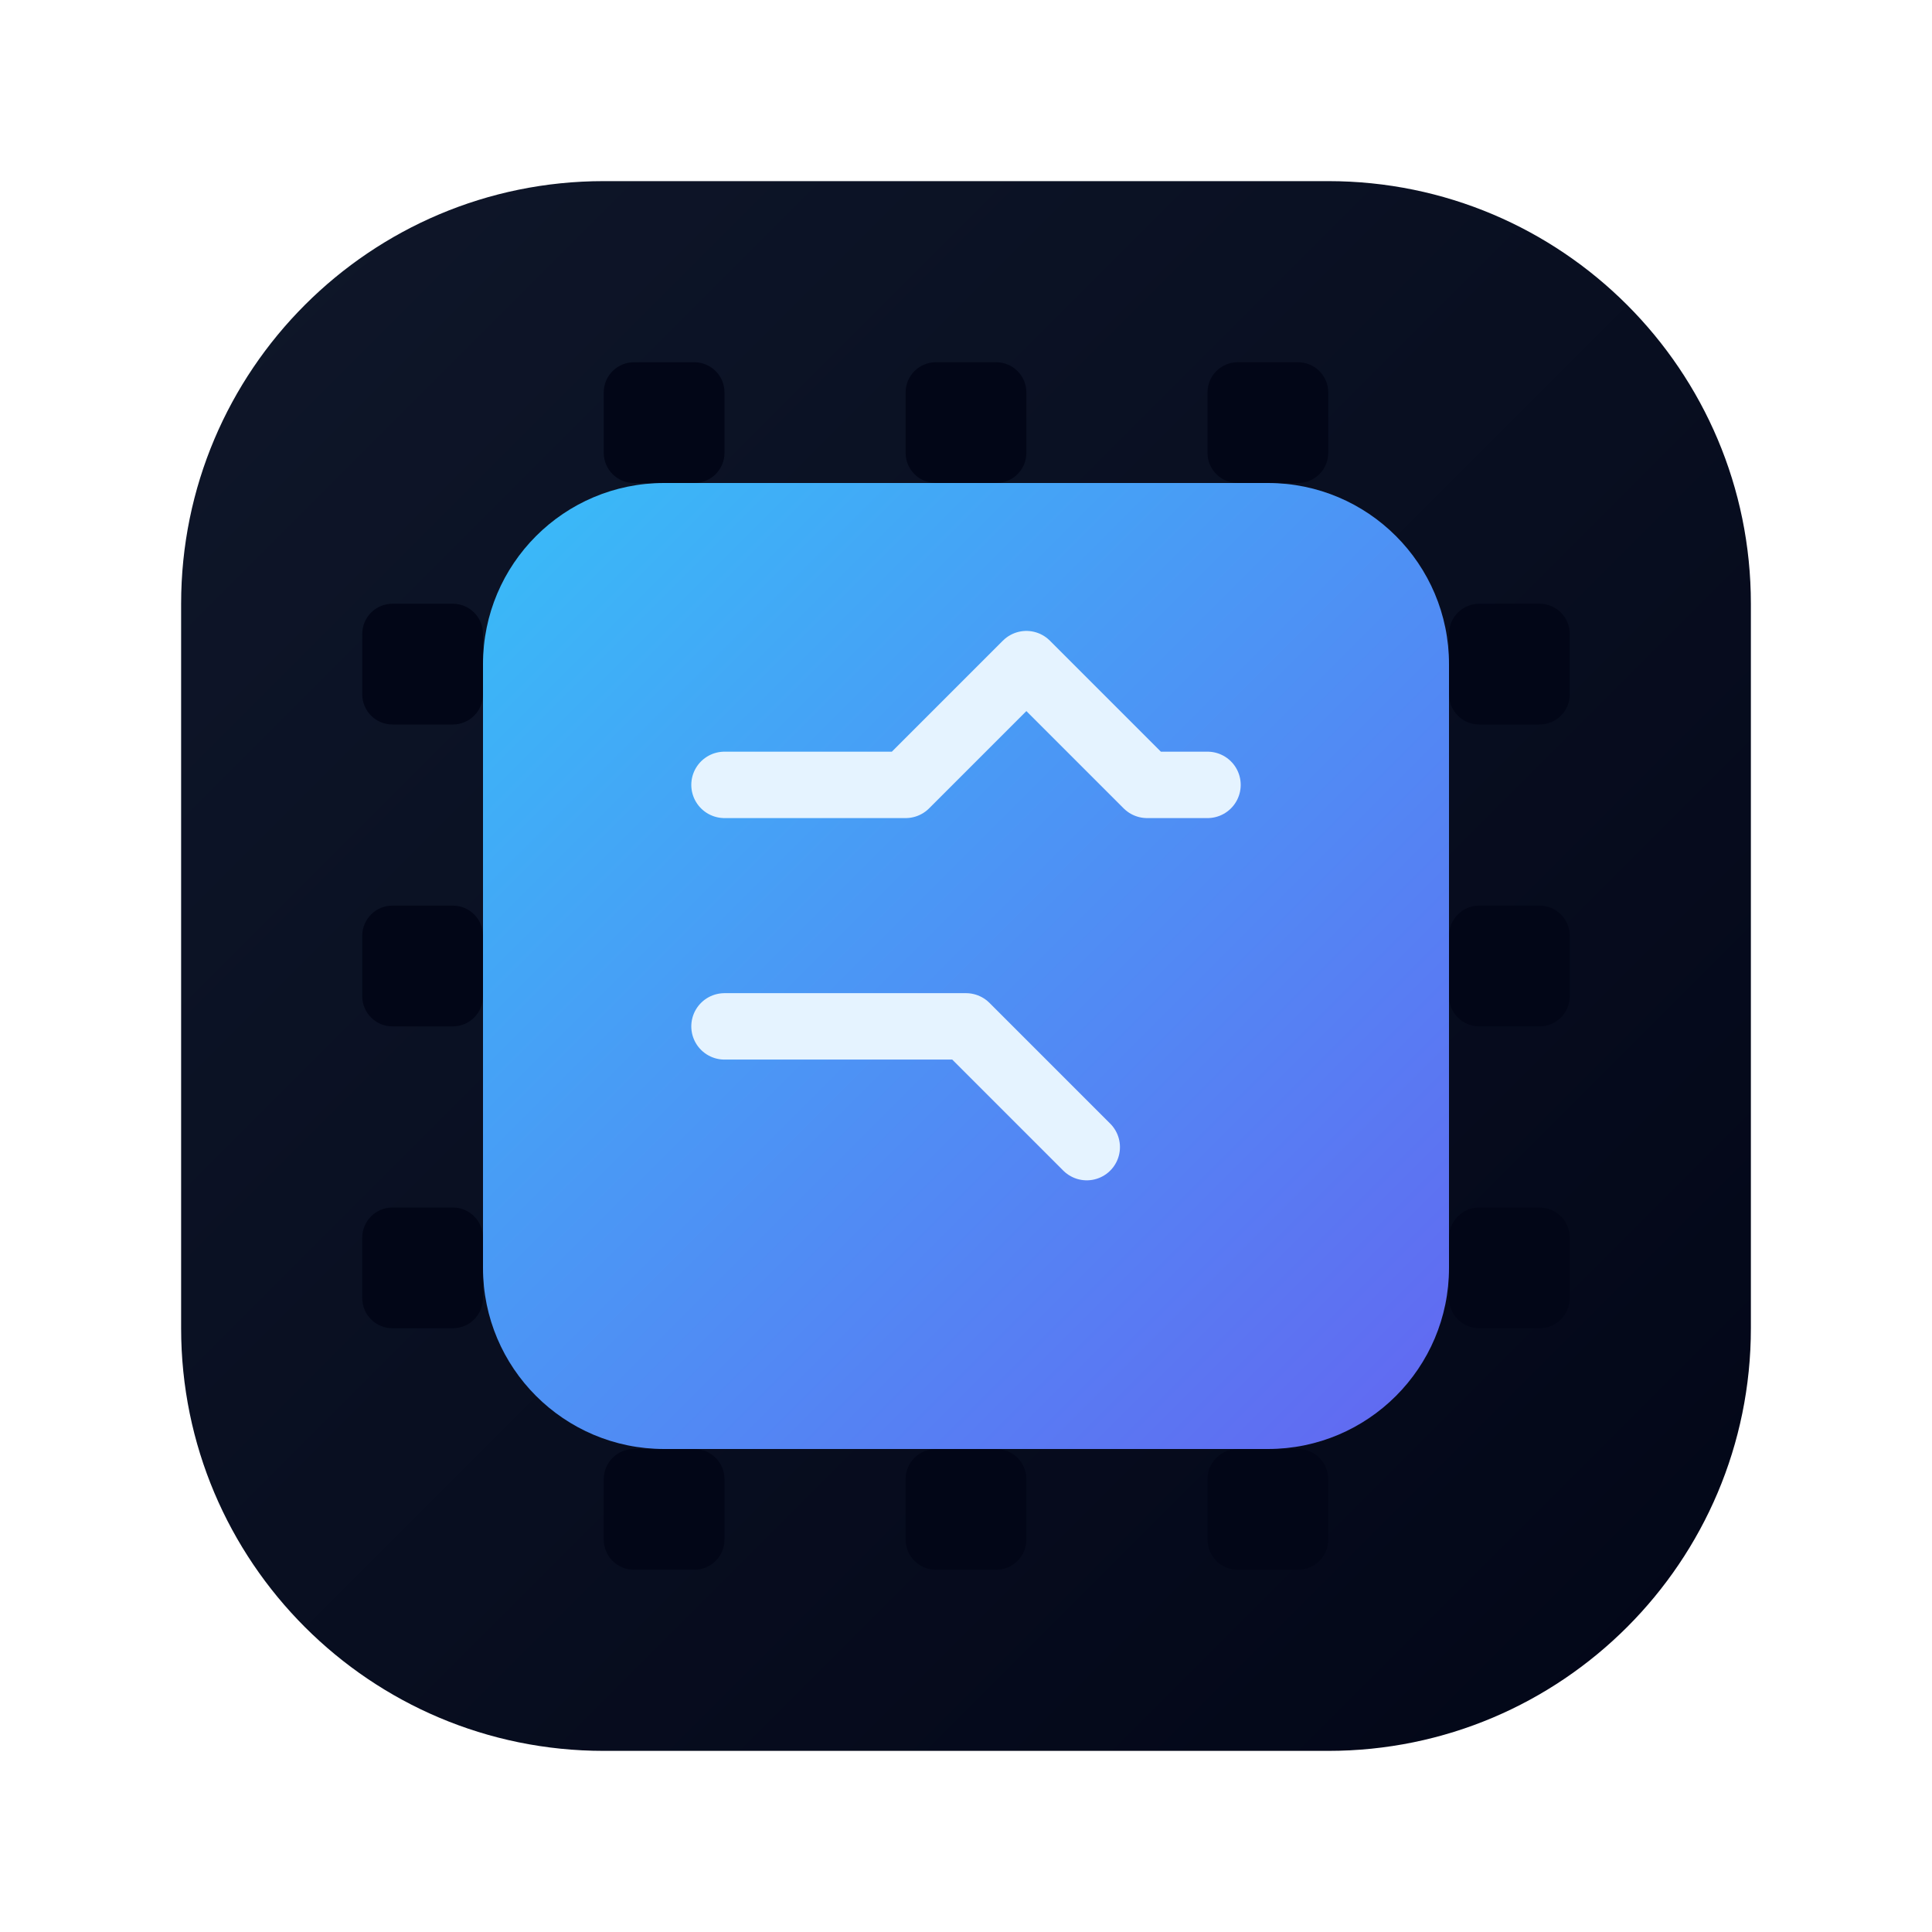
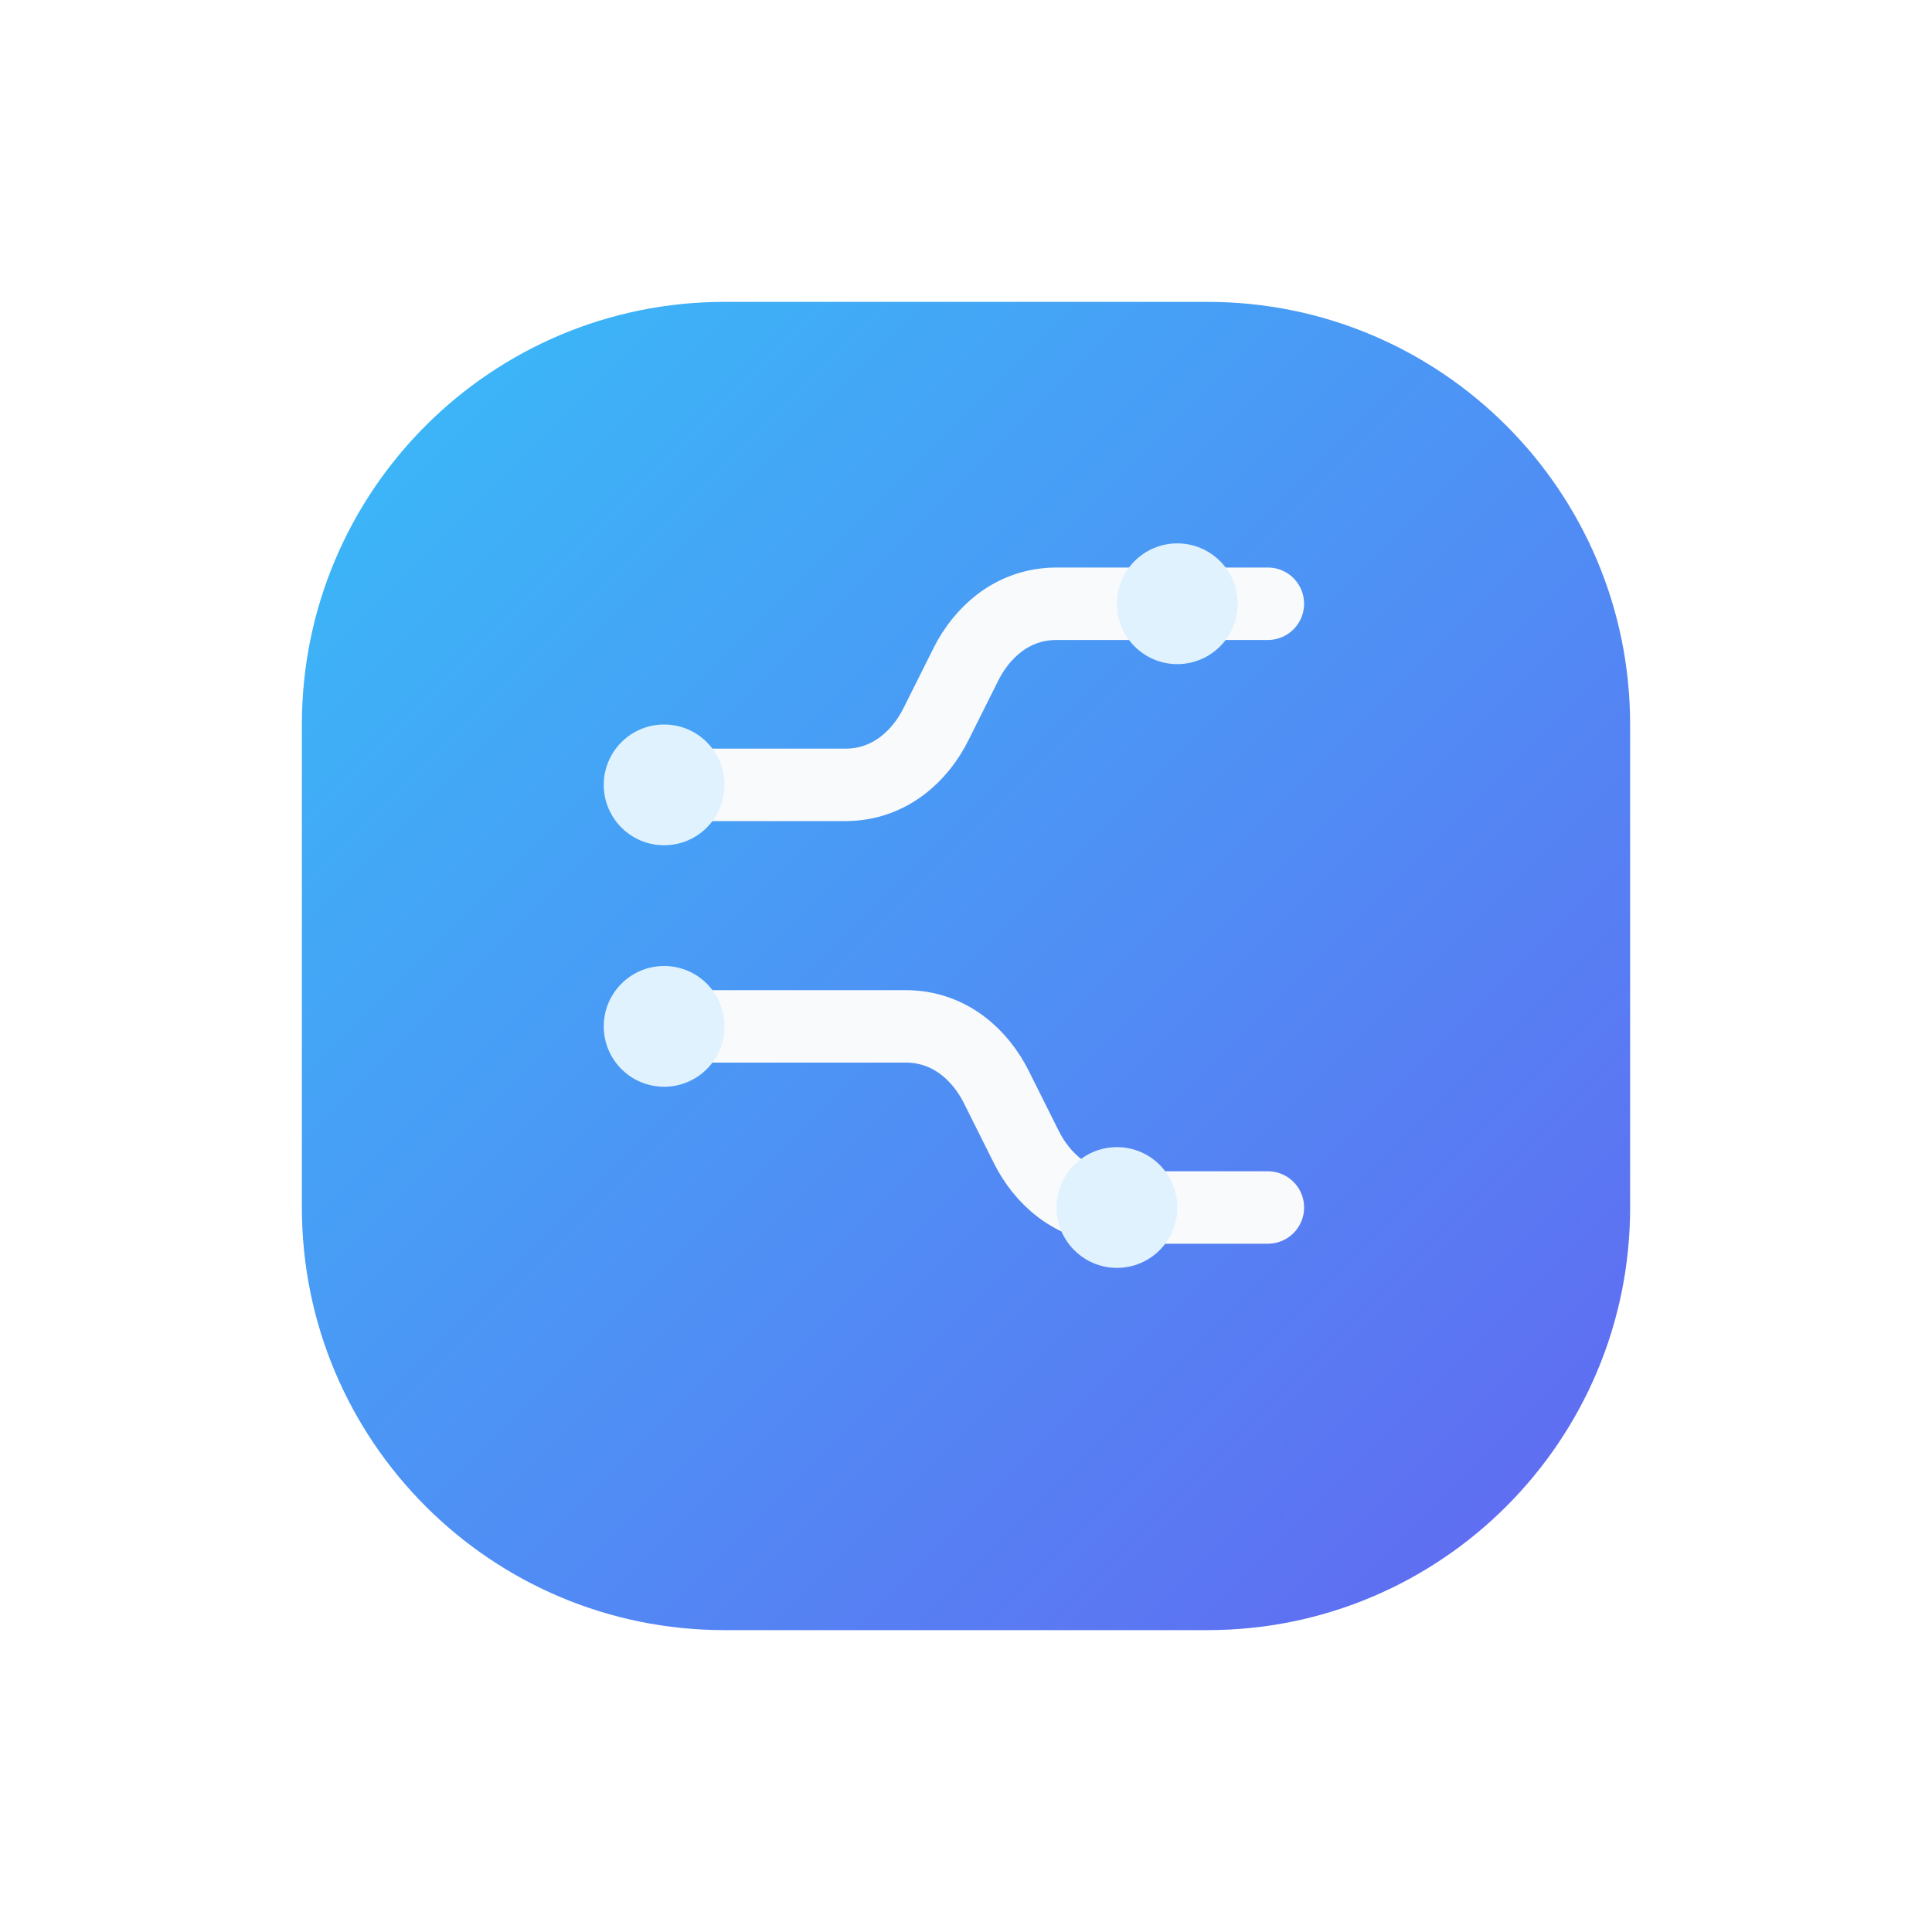
<svg xmlns="http://www.w3.org/2000/svg" viewBox="0 0 64 64">
  <defs>
-     <linearGradient id="bg" x1="0" y1="0" x2="1" y2="1">
-       <stop offset="0" stop-color="#0f172a" />
-       <stop offset="1" stop-color="#020617" />
-     </linearGradient>
-     <linearGradient id="chip" x1="0" y1="0" x2="1" y2="1">
+     <linearGradient id="tile" x1="0" y1="0" x2="1" y2="1">
      <stop offset="0" stop-color="#38bdf8" />
      <stop offset="1" stop-color="#6366f1" />
    </linearGradient>
  </defs>
-   <rect x="6" y="6" width="52" height="52" rx="14" fill="url(#bg)" />
-   <rect x="16" y="16" width="32" height="32" rx="6" fill="url(#chip)" />
-   <g fill="#020617">
-     <rect x="20" y="12" width="4" height="4" rx="1" />
-     <rect x="30" y="12" width="4" height="4" rx="1" />
-     <rect x="40" y="12" width="4" height="4" rx="1" />
-     <rect x="20" y="48" width="4" height="4" rx="1" />
-     <rect x="30" y="48" width="4" height="4" rx="1" />
-     <rect x="40" y="48" width="4" height="4" rx="1" />
-     <rect x="12" y="20" width="4" height="4" rx="1" />
-     <rect x="12" y="30" width="4" height="4" rx="1" />
-     <rect x="12" y="40" width="4" height="4" rx="1" />
-     <rect x="48" y="20" width="4" height="4" rx="1" />
-     <rect x="48" y="30" width="4" height="4" rx="1" />
-     <rect x="48" y="40" width="4" height="4" rx="1" />
-   </g>
-   <path d="M24 26h6l4-4 4 4h2" fill="none" stroke="#e5f3ff" stroke-width="2.2" stroke-linecap="round" stroke-linejoin="round" />
-   <path d="M24 34h8l4 4" fill="none" stroke="#e5f3ff" stroke-width="2.2" stroke-linecap="round" stroke-linejoin="round" />
+   <rect x="10" y="10" width="44" height="44" rx="14" fill="url(#tile)" />
+   <path d="M22 26h6c1.5 0 2.5-1 3-2l1-2c0.5-1 1.5-2 3-2h7" fill="none" stroke="#f9fafb" stroke-width="2.4" stroke-linecap="round" stroke-linejoin="round" />
+   <path d="M22 34h8c1.5 0 2.5 1 3 2l1 2c0.5 1 1.5 2 3 2h5" fill="none" stroke="#f9fafb" stroke-width="2.4" stroke-linecap="round" stroke-linejoin="round" />
+   <circle cx="22" cy="26" r="2" fill="#e0f2fe" />
+   <circle cx="22" cy="34" r="2" fill="#e0f2fe" />
+   <circle cx="39" cy="20" r="2" fill="#e0f2fe" />
+   <circle cx="37" cy="40" r="2" fill="#e0f2fe" />
</svg>
